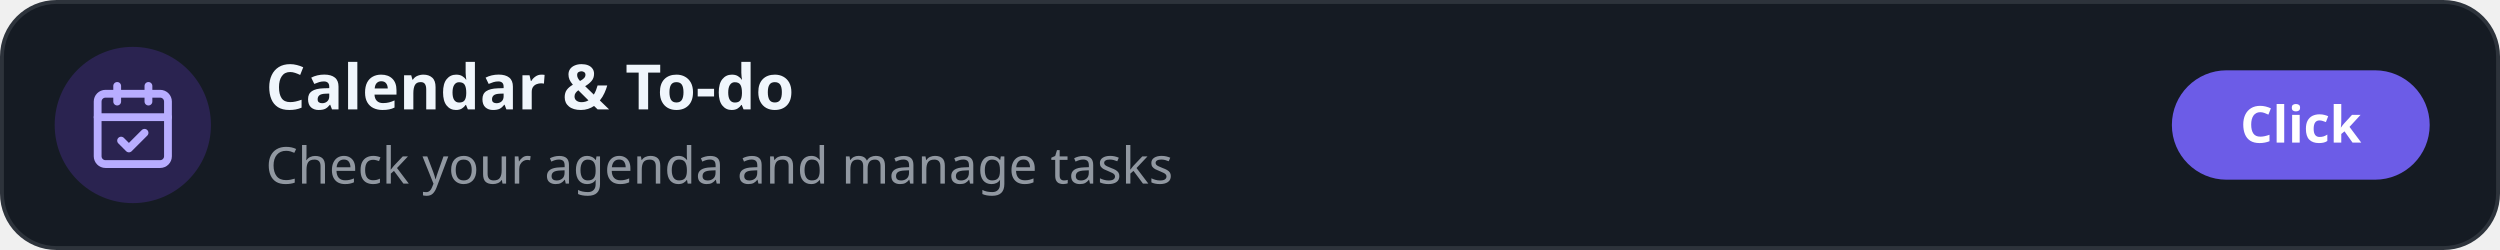
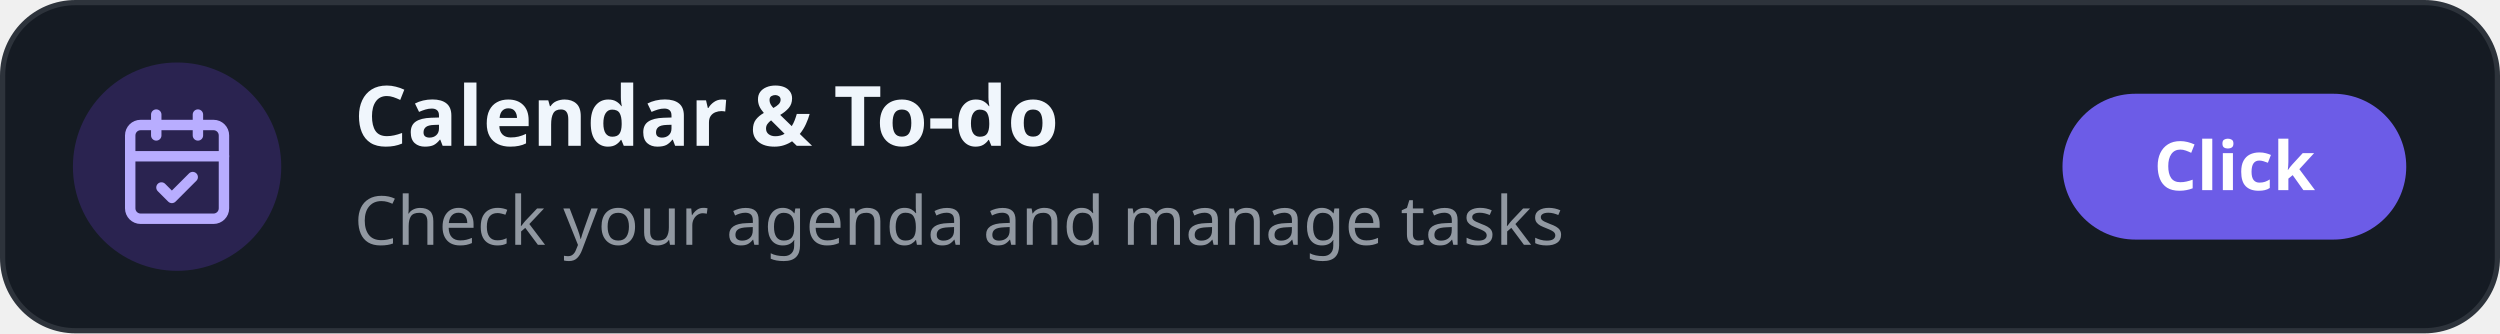
- <svg xmlns="http://www.w3.org/2000/svg" width="640" height="64" viewBox="0 0 640 64">
-   <rect x="0.5" y="0.5" width="639" height="63" rx="14" fill="#151b23" stroke="#2d333b" />
+ <svg xmlns="http://www.w3.org/2000/svg" width="480" height="64" viewBox="0 0 480 64">
+   <rect x="0.5" y="0.5" width="479" height="63" rx="14" fill="#151b23" stroke="#2d333b" />
  <circle cx="34" cy="32.0" r="20" fill="#2a2350" />
  <g transform="translate(22 20.0)" fill="none" stroke="#b8adff" stroke-width="2" stroke-linecap="round" stroke-linejoin="round">
    <path d="M8 2v4" />
    <path d="M16 2v4" />
    <rect width="18" height="18" x="3" y="4" rx="2" />
    <path d="M3 10h18" />
    <path d="m9 16 2 2 4-4" />
  </g>
  <text x="68" y="28" font-family="-apple-system, BlinkMacSystemFont, 'Segoe UI', 'Noto Sans', Helvetica, Arial, sans-serif" font-size="16" font-weight="600" fill="#f0f6fc">Calendar &amp; To-do</text>
  <text x="68" y="47" font-family="-apple-system, BlinkMacSystemFont, 'Segoe UI', 'Noto Sans', Helvetica, Arial, sans-serif" font-size="13" fill="#9198a1">Check your agenda and manage tasks</text>
-   <rect x="556" y="18.0" width="66" height="28" rx="14" fill="#6c5ce7" />
-   <text x="589" y="36.5" text-anchor="middle" font-family="-apple-system, BlinkMacSystemFont, 'Segoe UI', 'Noto Sans', Helvetica, Arial, sans-serif" font-size="13" font-weight="600" fill="#ffffff">Click</text>
+   <rect x="396" y="18.0" width="66" height="28" rx="14" fill="#6c5ce7" />
+   <text x="429" y="36.5" text-anchor="middle" font-family="-apple-system, BlinkMacSystemFont, 'Segoe UI', 'Noto Sans', Helvetica, Arial, sans-serif" font-size="13" font-weight="600" fill="#ffffff">Click</text>
</svg>
